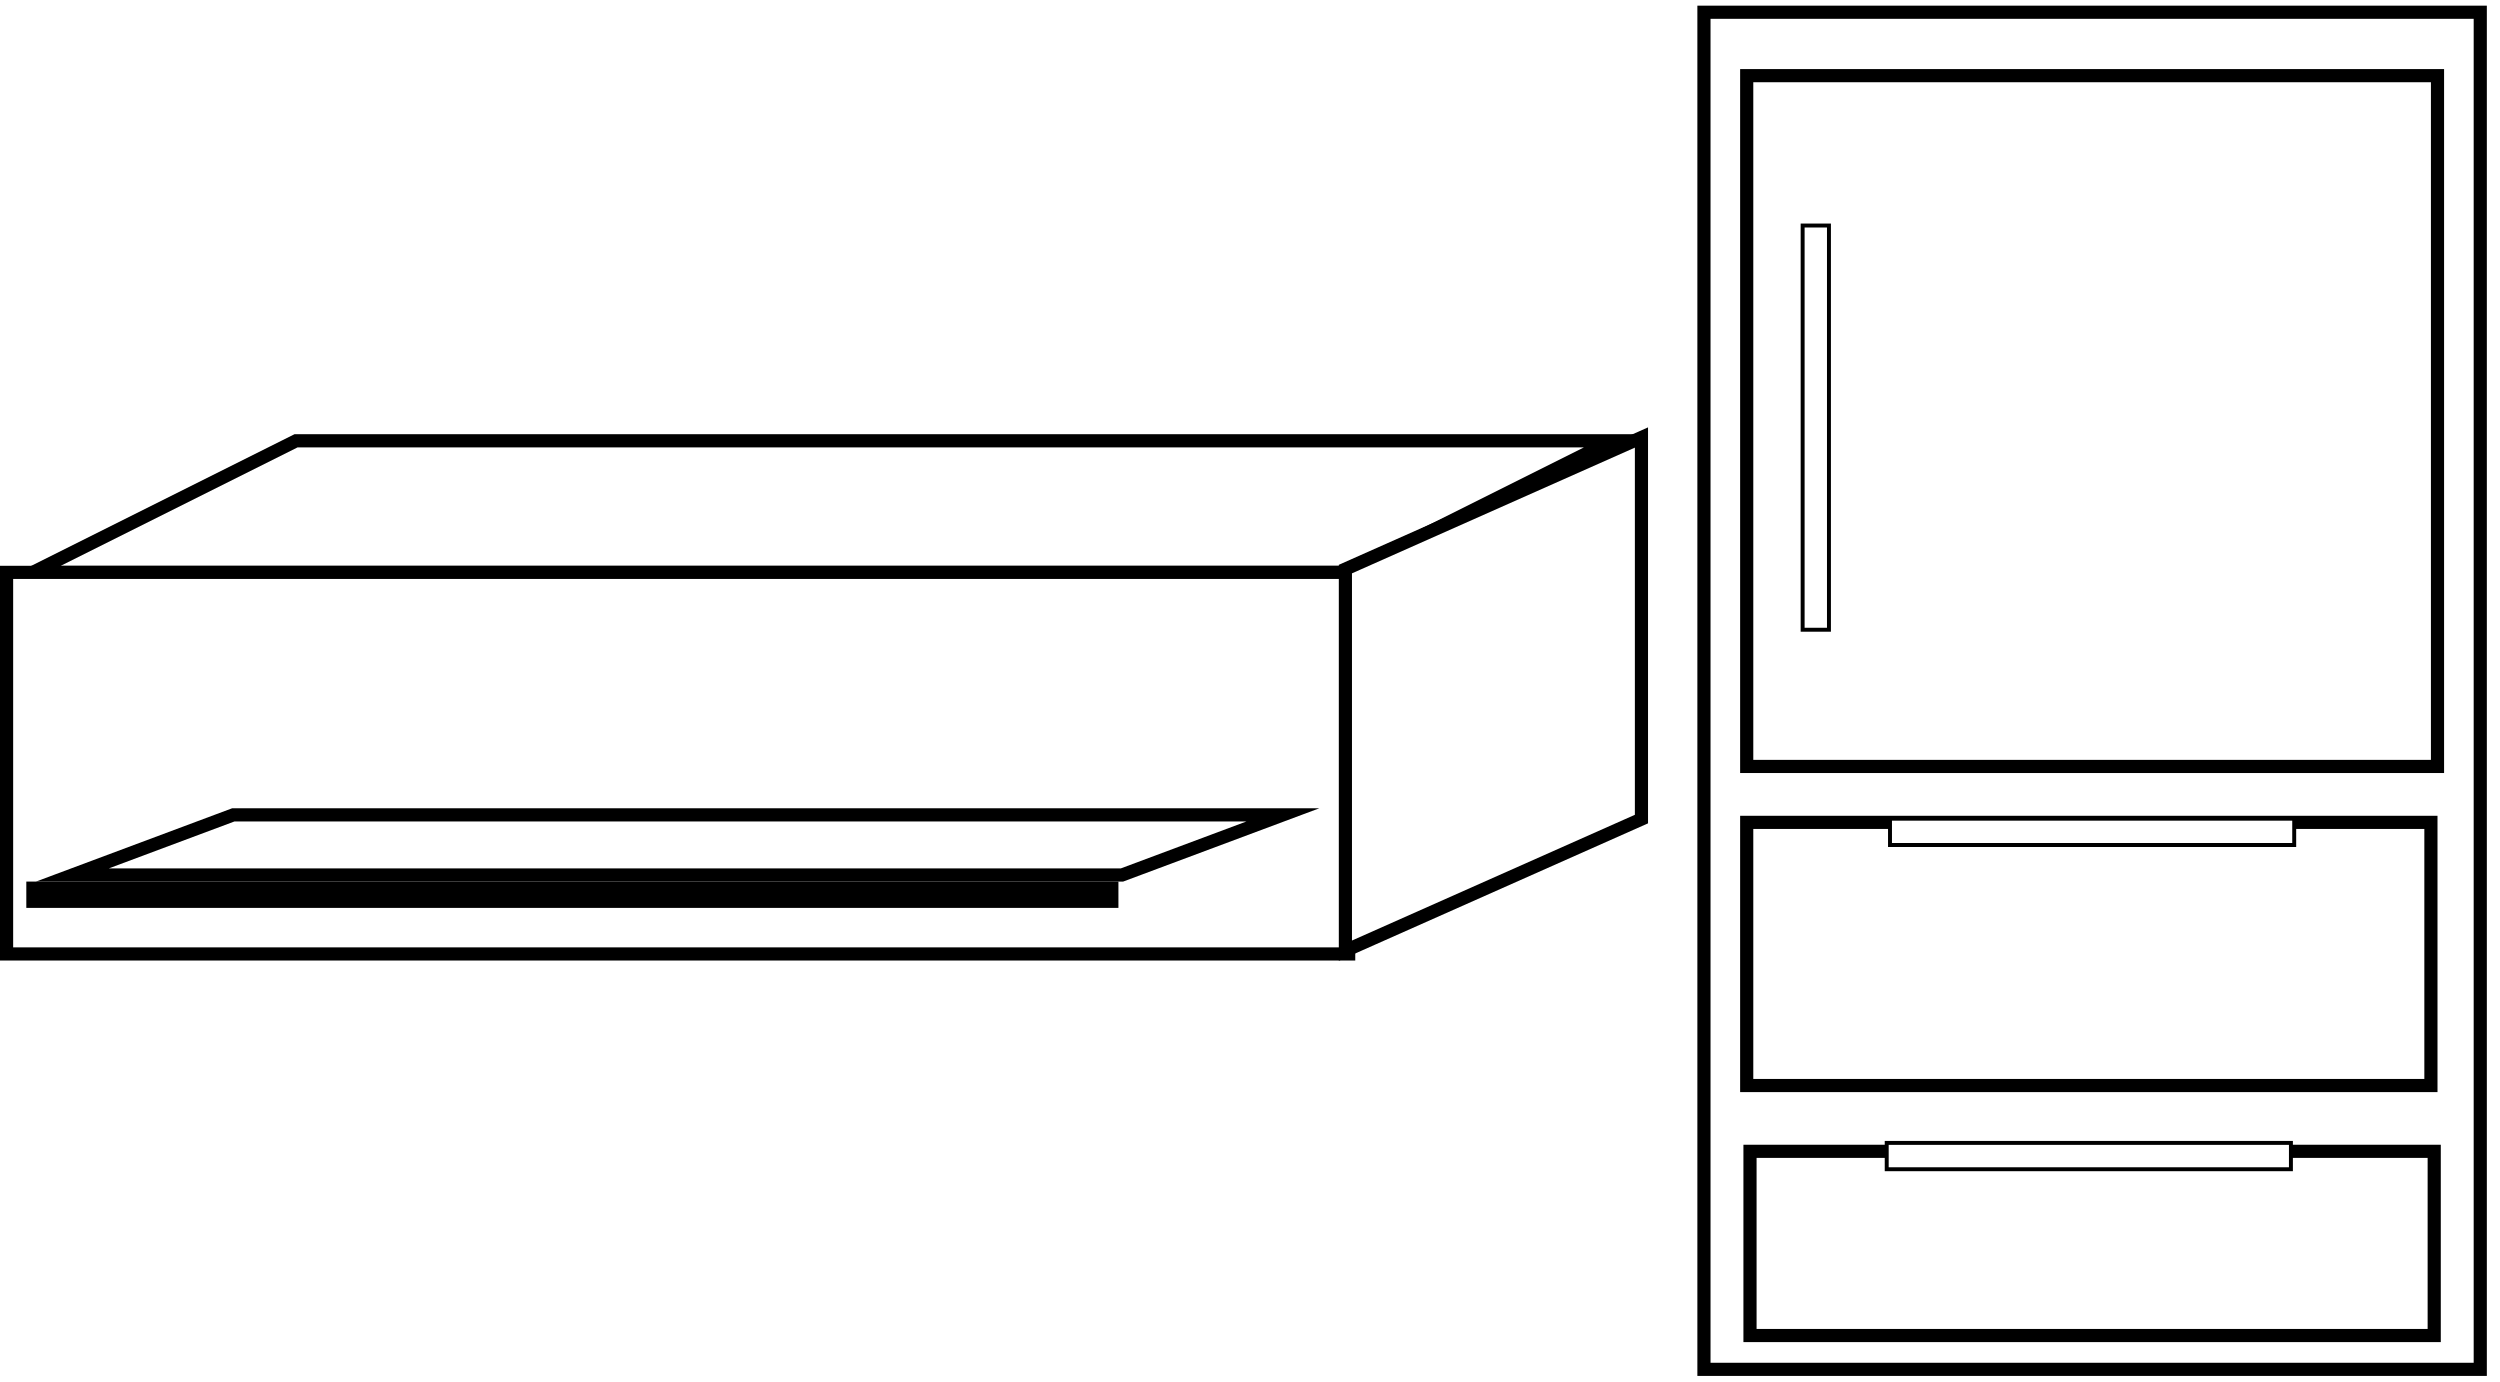
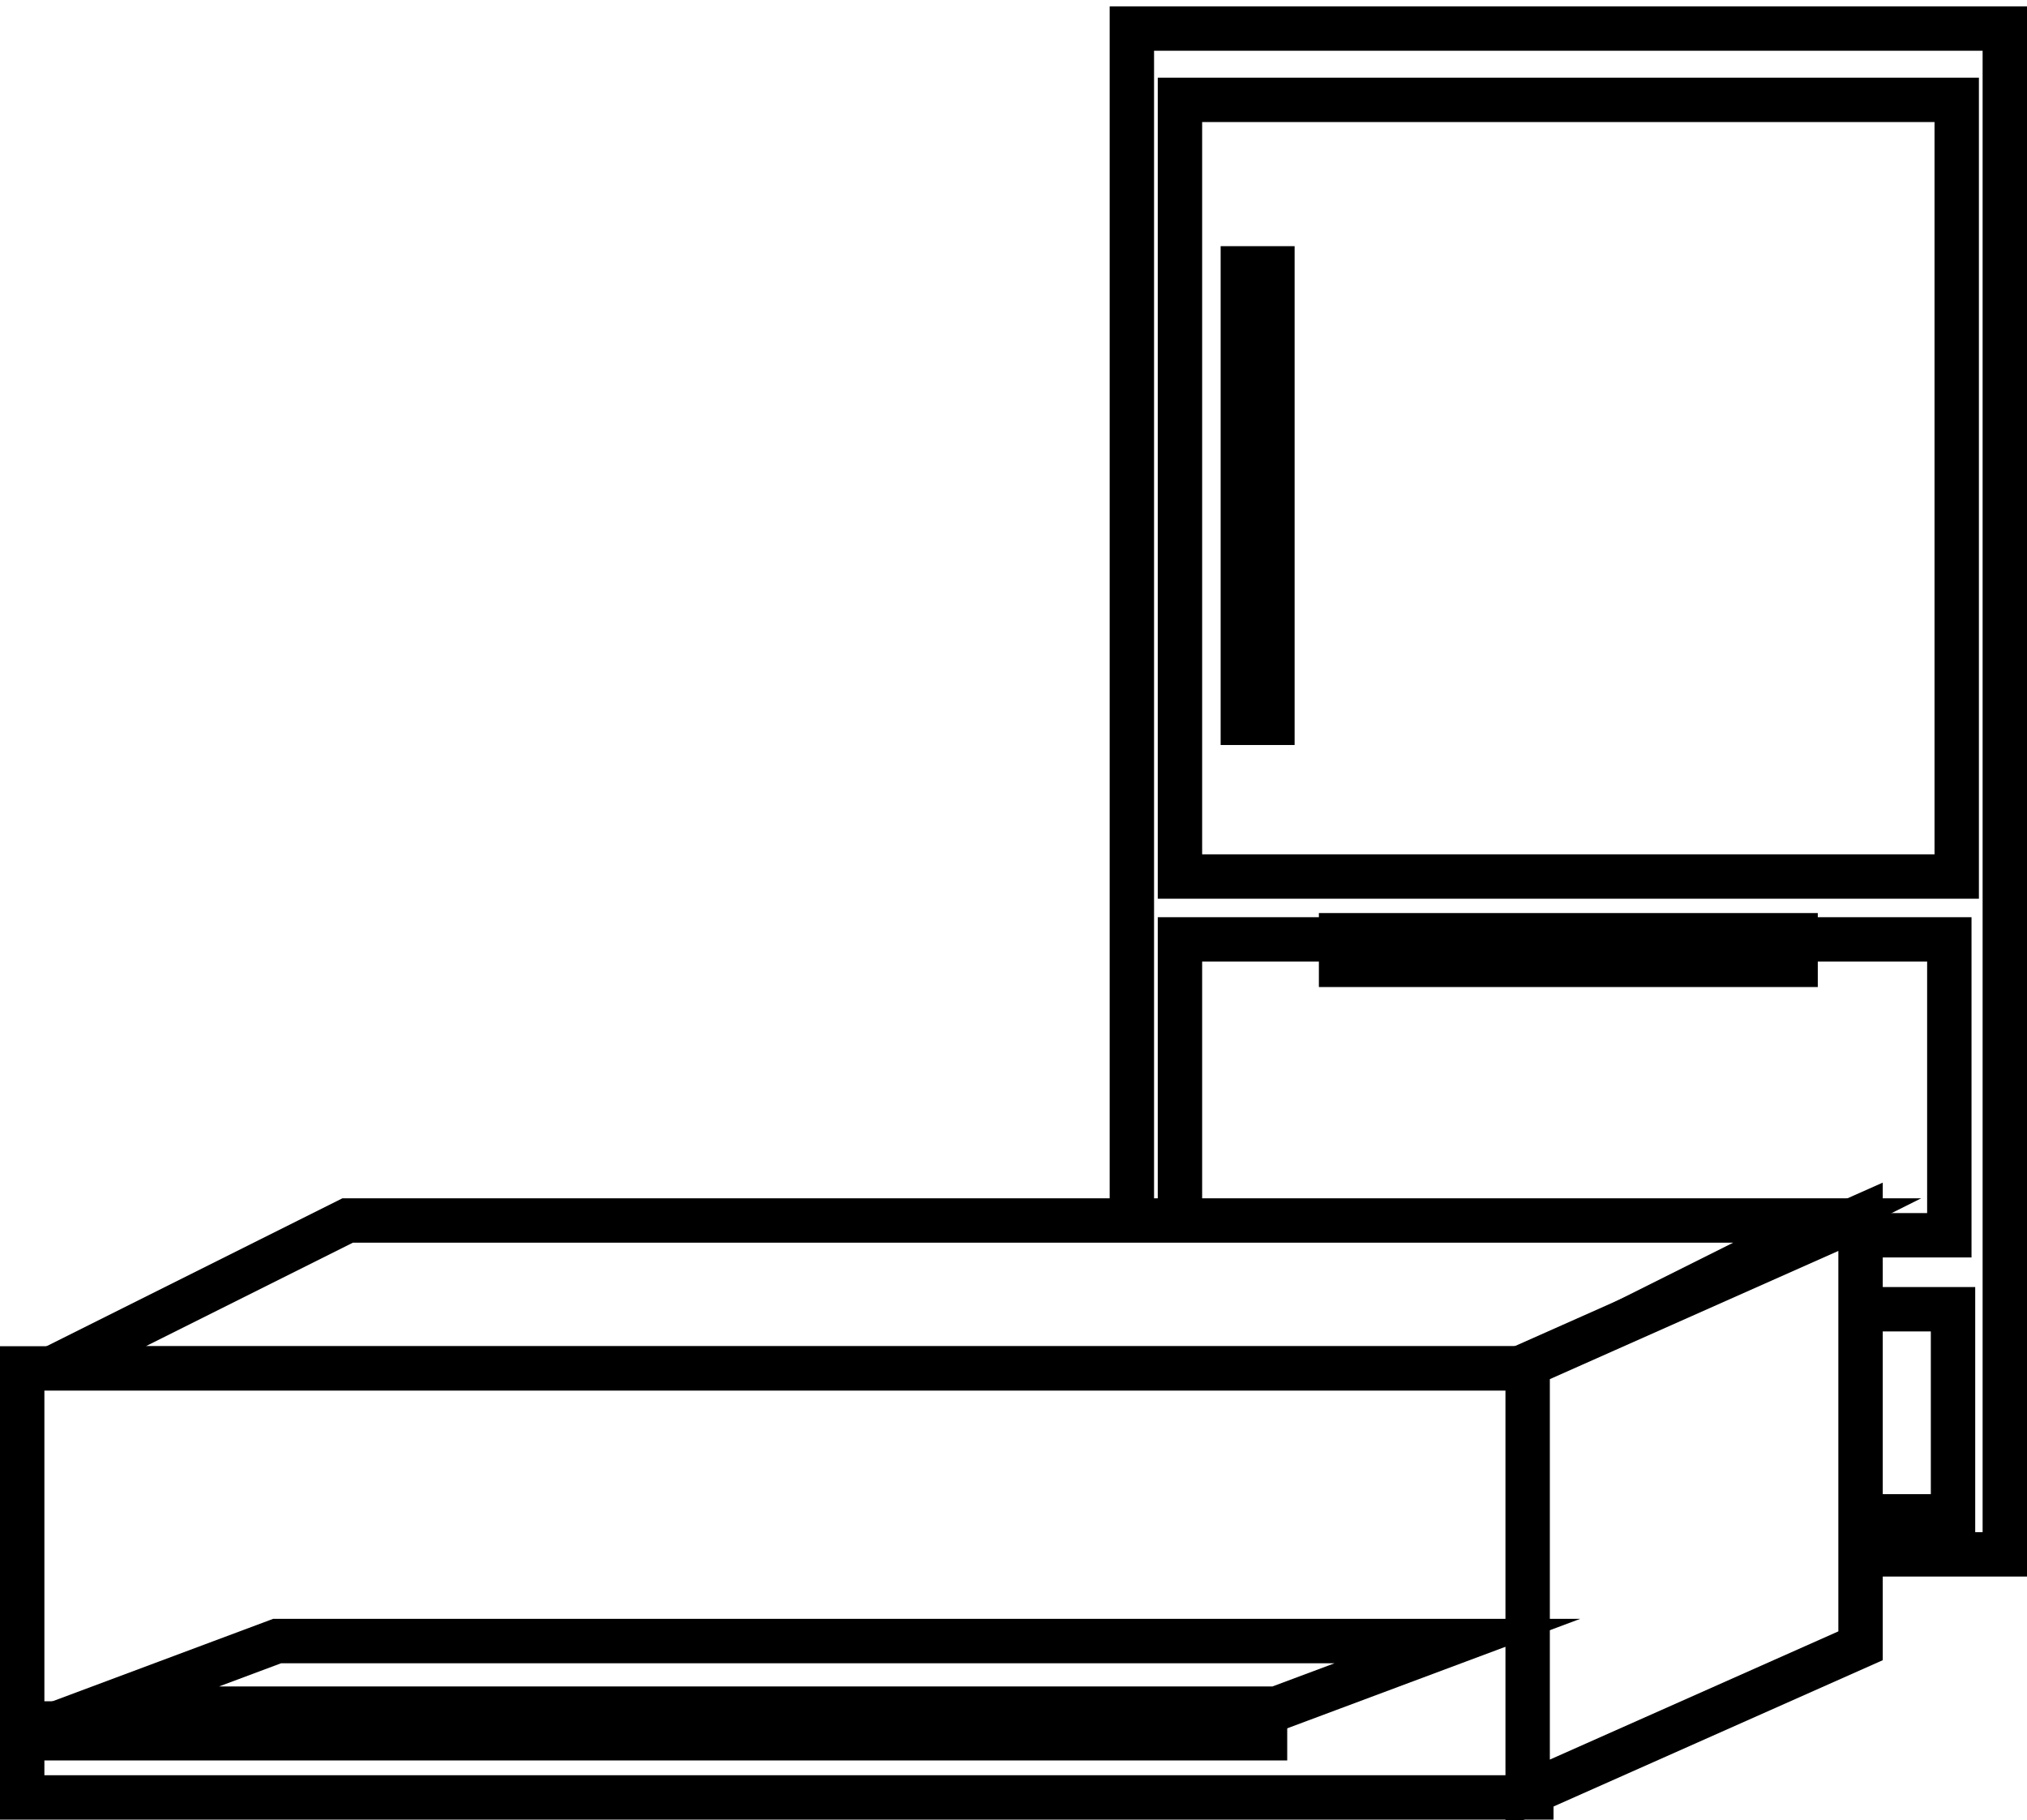
- <svg xmlns="http://www.w3.org/2000/svg" version="1.1" width="190px" height="105px" viewBox="-0.5 -0.5 190 105" content="&lt;mxfile host=&quot;Electron&quot; agent=&quot;Mozilla/5.0 (Macintosh; Intel Mac OS X 10_15_7) AppleWebKit/537.36 (KHTML, like Gecko) draw.io/24.7.17 Chrome/128.0.661.36 Electron/32.0.1 Safari/537.36&quot; version=&quot;24.7.17&quot; scale=&quot;1&quot; border=&quot;0&quot;&gt;&#10;  &lt;diagram name=&quot;Page-1&quot; id=&quot;duzyXAyW_3W8TTLKitcE&quot;&gt;&#10;    &lt;mxGraphModel dx=&quot;489&quot; dy=&quot;354&quot; grid=&quot;1&quot; gridSize=&quot;10&quot; guides=&quot;1&quot; tooltips=&quot;1&quot; connect=&quot;1&quot; arrows=&quot;1&quot; fold=&quot;1&quot; page=&quot;1&quot; pageScale=&quot;1&quot; pageWidth=&quot;827&quot; pageHeight=&quot;1169&quot; math=&quot;0&quot; shadow=&quot;0&quot;&gt;&#10;      &lt;root&gt;&#10;        &lt;mxCell id=&quot;0&quot; /&gt;&#10;        &lt;mxCell id=&quot;1&quot; parent=&quot;0&quot; /&gt;&#10;        &lt;mxCell id=&quot;2&quot; value=&quot;&quot; style=&quot;rounded=0;whiteSpace=wrap;html=1;&quot; vertex=&quot;1&quot; parent=&quot;1&quot;&gt;&#10;          &lt;mxGeometry x=&quot;720&quot; y=&quot;243.43&quot; width=&quot;59&quot; height=&quot;103.14&quot; as=&quot;geometry&quot; /&gt;&#10;        &lt;/mxCell&gt;&#10;        &lt;mxCell id=&quot;3&quot; value=&quot;&quot; style=&quot;whiteSpace=wrap;html=1;aspect=fixed;&quot; vertex=&quot;1&quot; parent=&quot;1&quot;&gt;&#10;          &lt;mxGeometry x=&quot;723.25&quot; y=&quot;248.25&quot; width=&quot;52.5&quot; height=&quot;52.5&quot; as=&quot;geometry&quot; /&gt;&#10;        &lt;/mxCell&gt;&#10;        &lt;mxCell id=&quot;4&quot; value=&quot;&quot; style=&quot;rounded=0;whiteSpace=wrap;html=1;&quot; vertex=&quot;1&quot; parent=&quot;1&quot;&gt;&#10;          &lt;mxGeometry x=&quot;723.5&quot; y=&quot;330&quot; width=&quot;52&quot; height=&quot;14&quot; as=&quot;geometry&quot; /&gt;&#10;        &lt;/mxCell&gt;&#10;        &lt;mxCell id=&quot;5&quot; value=&quot;&quot; style=&quot;rounded=0;whiteSpace=wrap;html=1;&quot; vertex=&quot;1&quot; parent=&quot;1&quot;&gt;&#10;          &lt;mxGeometry x=&quot;723.25&quot; y=&quot;305&quot; width=&quot;52&quot; height=&quot;20&quot; as=&quot;geometry&quot; /&gt;&#10;        &lt;/mxCell&gt;&#10;        &lt;mxCell id=&quot;6&quot; value=&quot;&quot; style=&quot;rounded=0;whiteSpace=wrap;html=1;strokeWidth=0.3;&quot; vertex=&quot;1&quot; parent=&quot;1&quot;&gt;&#10;          &lt;mxGeometry x=&quot;727.5&quot; y=&quot;259.64&quot; width=&quot;2&quot; height=&quot;30.72&quot; as=&quot;geometry&quot; /&gt;&#10;        &lt;/mxCell&gt;&#10;        &lt;mxCell id=&quot;7&quot; value=&quot;&quot; style=&quot;rounded=0;whiteSpace=wrap;html=1;strokeWidth=0.3;rotation=90;&quot; vertex=&quot;1&quot; parent=&quot;1&quot;&gt;&#10;          &lt;mxGeometry x=&quot;748.5&quot; y=&quot;290.36&quot; width=&quot;2&quot; height=&quot;30.72&quot; as=&quot;geometry&quot; /&gt;&#10;        &lt;/mxCell&gt;&#10;        &lt;mxCell id=&quot;8&quot; value=&quot;&quot; style=&quot;rounded=0;whiteSpace=wrap;html=1;strokeWidth=0.3;rotation=90;&quot; vertex=&quot;1&quot; parent=&quot;1&quot;&gt;&#10;          &lt;mxGeometry x=&quot;748.25&quot; y=&quot;315&quot; width=&quot;2&quot; height=&quot;30.72&quot; as=&quot;geometry&quot; /&gt;&#10;        &lt;/mxCell&gt;&#10;        &lt;mxCell id=&quot;9&quot; value=&quot;&quot; style=&quot;shape=parallelogram;perimeter=parallelogramPerimeter;whiteSpace=wrap;html=1;fixedSize=1;size=20;&quot; vertex=&quot;1&quot; parent=&quot;1&quot;&gt;&#10;          &lt;mxGeometry x=&quot;593&quot; y=&quot;276&quot; width=&quot;120&quot; height=&quot;10&quot; as=&quot;geometry&quot; /&gt;&#10;        &lt;/mxCell&gt;&#10;        &lt;mxCell id=&quot;10&quot; value=&quot;&quot; style=&quot;rounded=0;whiteSpace=wrap;html=1;&quot; vertex=&quot;1&quot; parent=&quot;1&quot;&gt;&#10;          &lt;mxGeometry x=&quot;591&quot; y=&quot;286&quot; width=&quot;102&quot; height=&quot;29&quot; as=&quot;geometry&quot; /&gt;&#10;        &lt;/mxCell&gt;&#10;        &lt;mxCell id=&quot;11&quot; value=&quot;&quot; style=&quot;shape=parallelogram;perimeter=parallelogramPerimeter;whiteSpace=wrap;html=1;fixedSize=1;rotation=-90;size=9.997;flipV=1;&quot; vertex=&quot;1&quot; parent=&quot;1&quot;&gt;&#10;          &lt;mxGeometry x=&quot;684.5&quot; y=&quot;284&quot; width=&quot;39&quot; height=&quot;22.5&quot; as=&quot;geometry&quot; /&gt;&#10;        &lt;/mxCell&gt;&#10;        &lt;mxCell id=&quot;12&quot; value=&quot;&quot; style=&quot;shape=parallelogram;perimeter=parallelogramPerimeter;whiteSpace=wrap;html=1;fixedSize=1;size=12.227;&quot; vertex=&quot;1&quot; parent=&quot;1&quot;&gt;&#10;          &lt;mxGeometry x=&quot;596&quot; y=&quot;304.43&quot; width=&quot;92&quot; height=&quot;4.57&quot; as=&quot;geometry&quot; /&gt;&#10;        &lt;/mxCell&gt;&#10;        &lt;mxCell id=&quot;13&quot; value=&quot;&quot; style=&quot;rounded=0;whiteSpace=wrap;html=1;&quot; vertex=&quot;1&quot; parent=&quot;1&quot;&gt;&#10;          &lt;mxGeometry x=&quot;593&quot; y=&quot;310&quot; width=&quot;82&quot; height=&quot;1&quot; as=&quot;geometry&quot; /&gt;&#10;        &lt;/mxCell&gt;&#10;      &lt;/root&gt;&#10;    &lt;/mxGraphModel&gt;&#10;  &lt;/diagram&gt;&#10;&lt;/mxfile&gt;&#10;">
+ <svg xmlns="http://www.w3.org/2000/svg" version="1.1" width="137px" height="123px" viewBox="-0.5 -0.5 137 123" content="&lt;mxfile host=&quot;Electron&quot; agent=&quot;Mozilla/5.0 (Macintosh; Intel Mac OS X 10_15_7) AppleWebKit/537.36 (KHTML, like Gecko) draw.io/24.7.17 Chrome/128.0.661.36 Electron/32.0.1 Safari/537.36&quot; version=&quot;24.7.17&quot; scale=&quot;1&quot; border=&quot;0&quot;&gt;&#10;  &lt;diagram name=&quot;Page-1&quot; id=&quot;l9hOTlia9o2v34k1WfCC&quot;&gt;&#10;    &lt;mxGraphModel dx=&quot;395&quot; dy=&quot;1455&quot; grid=&quot;1&quot; gridSize=&quot;10&quot; guides=&quot;1&quot; tooltips=&quot;1&quot; connect=&quot;1&quot; arrows=&quot;1&quot; fold=&quot;1&quot; page=&quot;1&quot; pageScale=&quot;1&quot; pageWidth=&quot;827&quot; pageHeight=&quot;1169&quot; math=&quot;0&quot; shadow=&quot;0&quot;&gt;&#10;      &lt;root&gt;&#10;        &lt;mxCell id=&quot;0&quot; /&gt;&#10;        &lt;mxCell id=&quot;1&quot; parent=&quot;0&quot; /&gt;&#10;        &lt;mxCell id=&quot;2&quot; value=&quot;&quot; style=&quot;rounded=0;whiteSpace=wrap;html=1;strokeWidth=3;&quot; vertex=&quot;1&quot; parent=&quot;1&quot;&gt;&#10;          &lt;mxGeometry x=&quot;720&quot; y=&quot;243.43&quot; width=&quot;59&quot; height=&quot;103.14&quot; as=&quot;geometry&quot; /&gt;&#10;        &lt;/mxCell&gt;&#10;        &lt;mxCell id=&quot;3&quot; value=&quot;&quot; style=&quot;whiteSpace=wrap;html=1;aspect=fixed;strokeWidth=3;&quot; vertex=&quot;1&quot; parent=&quot;1&quot;&gt;&#10;          &lt;mxGeometry x=&quot;723.25&quot; y=&quot;248.25&quot; width=&quot;52.5&quot; height=&quot;52.5&quot; as=&quot;geometry&quot; /&gt;&#10;        &lt;/mxCell&gt;&#10;        &lt;mxCell id=&quot;4&quot; value=&quot;&quot; style=&quot;rounded=0;whiteSpace=wrap;html=1;strokeWidth=3;&quot; vertex=&quot;1&quot; parent=&quot;1&quot;&gt;&#10;          &lt;mxGeometry x=&quot;723.5&quot; y=&quot;330&quot; width=&quot;52&quot; height=&quot;14&quot; as=&quot;geometry&quot; /&gt;&#10;        &lt;/mxCell&gt;&#10;        &lt;mxCell id=&quot;5&quot; value=&quot;&quot; style=&quot;rounded=0;whiteSpace=wrap;html=1;strokeWidth=3;&quot; vertex=&quot;1&quot; parent=&quot;1&quot;&gt;&#10;          &lt;mxGeometry x=&quot;723.25&quot; y=&quot;305&quot; width=&quot;52&quot; height=&quot;20&quot; as=&quot;geometry&quot; /&gt;&#10;        &lt;/mxCell&gt;&#10;        &lt;mxCell id=&quot;6&quot; value=&quot;&quot; style=&quot;rounded=0;whiteSpace=wrap;html=1;strokeWidth=3;&quot; vertex=&quot;1&quot; parent=&quot;1&quot;&gt;&#10;          &lt;mxGeometry x=&quot;727.5&quot; y=&quot;259.64&quot; width=&quot;2&quot; height=&quot;30.72&quot; as=&quot;geometry&quot; /&gt;&#10;        &lt;/mxCell&gt;&#10;        &lt;mxCell id=&quot;7&quot; value=&quot;&quot; style=&quot;rounded=0;whiteSpace=wrap;html=1;strokeWidth=3;rotation=90;&quot; vertex=&quot;1&quot; parent=&quot;1&quot;&gt;&#10;          &lt;mxGeometry x=&quot;748.5&quot; y=&quot;290.36&quot; width=&quot;2&quot; height=&quot;30.72&quot; as=&quot;geometry&quot; /&gt;&#10;        &lt;/mxCell&gt;&#10;        &lt;mxCell id=&quot;8&quot; value=&quot;&quot; style=&quot;rounded=0;whiteSpace=wrap;html=1;strokeWidth=3;rotation=90;&quot; vertex=&quot;1&quot; parent=&quot;1&quot;&gt;&#10;          &lt;mxGeometry x=&quot;748.25&quot; y=&quot;315&quot; width=&quot;2&quot; height=&quot;30.72&quot; as=&quot;geometry&quot; /&gt;&#10;        &lt;/mxCell&gt;&#10;        &lt;mxCell id=&quot;9&quot; value=&quot;&quot; style=&quot;shape=parallelogram;perimeter=parallelogramPerimeter;whiteSpace=wrap;html=1;fixedSize=1;size=20;strokeWidth=3;&quot; vertex=&quot;1&quot; parent=&quot;1&quot;&gt;&#10;          &lt;mxGeometry x=&quot;647&quot; y=&quot;324&quot; width=&quot;120&quot; height=&quot;10&quot; as=&quot;geometry&quot; /&gt;&#10;        &lt;/mxCell&gt;&#10;        &lt;mxCell id=&quot;10&quot; value=&quot;&quot; style=&quot;rounded=0;whiteSpace=wrap;html=1;strokeWidth=3;&quot; vertex=&quot;1&quot; parent=&quot;1&quot;&gt;&#10;          &lt;mxGeometry x=&quot;645&quot; y=&quot;334&quot; width=&quot;102&quot; height=&quot;29&quot; as=&quot;geometry&quot; /&gt;&#10;        &lt;/mxCell&gt;&#10;        &lt;mxCell id=&quot;11&quot; value=&quot;&quot; style=&quot;shape=parallelogram;perimeter=parallelogramPerimeter;whiteSpace=wrap;html=1;fixedSize=1;rotation=-90;size=9.997;flipV=1;strokeWidth=3;&quot; vertex=&quot;1&quot; parent=&quot;1&quot;&gt;&#10;          &lt;mxGeometry x=&quot;738.5&quot; y=&quot;332&quot; width=&quot;39&quot; height=&quot;22.5&quot; as=&quot;geometry&quot; /&gt;&#10;        &lt;/mxCell&gt;&#10;        &lt;mxCell id=&quot;12&quot; value=&quot;&quot; style=&quot;shape=parallelogram;perimeter=parallelogramPerimeter;whiteSpace=wrap;html=1;fixedSize=1;size=12.227;strokeWidth=3;&quot; vertex=&quot;1&quot; parent=&quot;1&quot;&gt;&#10;          &lt;mxGeometry x=&quot;650&quot; y=&quot;352.43&quot; width=&quot;92&quot; height=&quot;4.57&quot; as=&quot;geometry&quot; /&gt;&#10;        &lt;/mxCell&gt;&#10;        &lt;mxCell id=&quot;13&quot; value=&quot;&quot; style=&quot;rounded=0;whiteSpace=wrap;html=1;strokeWidth=3;&quot; vertex=&quot;1&quot; parent=&quot;1&quot;&gt;&#10;          &lt;mxGeometry x=&quot;647&quot; y=&quot;358&quot; width=&quot;82&quot; height=&quot;1&quot; as=&quot;geometry&quot; /&gt;&#10;        &lt;/mxCell&gt;&#10;      &lt;/root&gt;&#10;    &lt;/mxGraphModel&gt;&#10;  &lt;/diagram&gt;&#10;&lt;/mxfile&gt;&#10;">
  <defs />
  <g>
    <g data-cell-id="0">
      <g data-cell-id="1">
        <g data-cell-id="abqtyagXLSSpsyh-VU5P-3" />
        <g data-cell-id="abqtyagXLSSpsyh-VU5P-4" />
        <g data-cell-id="abqtyagXLSSpsyh-VU5P-6" />
        <g data-cell-id="abqtyagXLSSpsyh-VU5P-8" />
        <g data-cell-id="abqtyagXLSSpsyh-VU5P-9" />
        <g data-cell-id="abqtyagXLSSpsyh-VU5P-10" />
        <g data-cell-id="abqtyagXLSSpsyh-VU5P-12" />
        <g data-cell-id="abqtyagXLSSpsyh-VU5P-20">
          <g>
-             <rect x="129" y="0.43" width="59" height="103.14" fill="rgb(255, 255, 255)" stroke="rgb(0, 0, 0)" pointer-events="all" />
+             <rect x="76" y="1.43" width="59" height="103.14" fill="rgb(255, 255, 255)" stroke="rgb(0, 0, 0)" stroke-width="3" pointer-events="all" />
          </g>
        </g>
        <g data-cell-id="abqtyagXLSSpsyh-VU5P-23">
          <g>
-             <rect x="132.25" y="5.25" width="52.5" height="52.5" fill="rgb(255, 255, 255)" stroke="rgb(0, 0, 0)" pointer-events="all" />
+             <rect x="79.25" y="6.25" width="52.5" height="52.5" fill="rgb(255, 255, 255)" stroke="rgb(0, 0, 0)" stroke-width="3" pointer-events="all" />
          </g>
        </g>
        <g data-cell-id="abqtyagXLSSpsyh-VU5P-24">
          <g>
-             <rect x="132.5" y="87" width="52" height="14" fill="rgb(255, 255, 255)" stroke="rgb(0, 0, 0)" pointer-events="all" />
+             <rect x="79.5" y="88" width="52" height="14" fill="rgb(255, 255, 255)" stroke="rgb(0, 0, 0)" stroke-width="3" pointer-events="all" />
          </g>
        </g>
        <g data-cell-id="abqtyagXLSSpsyh-VU5P-25">
          <g>
-             <rect x="132.25" y="62" width="52" height="20" fill="rgb(255, 255, 255)" stroke="rgb(0, 0, 0)" pointer-events="all" />
+             <rect x="79.25" y="63" width="52" height="20" fill="rgb(255, 255, 255)" stroke="rgb(0, 0, 0)" stroke-width="3" pointer-events="all" />
          </g>
        </g>
        <g data-cell-id="abqtyagXLSSpsyh-VU5P-26">
          <g>
-             <rect x="136.5" y="16.64" width="2" height="30.72" fill="rgb(255, 255, 255)" stroke="rgb(0, 0, 0)" stroke-width="0.3" pointer-events="all" />
+             <rect x="83.5" y="17.64" width="2" height="30.72" fill="rgb(255, 255, 255)" stroke="rgb(0, 0, 0)" stroke-width="3" pointer-events="all" />
          </g>
        </g>
        <g data-cell-id="abqtyagXLSSpsyh-VU5P-27">
          <g>
-             <rect x="157.5" y="47.36" width="2" height="30.72" fill="rgb(255, 255, 255)" stroke="rgb(0, 0, 0)" stroke-width="0.3" transform="rotate(90,158.5,62.72)" pointer-events="all" />
+             <rect x="104.5" y="48.36" width="2" height="30.72" fill="rgb(255, 255, 255)" stroke="rgb(0, 0, 0)" stroke-width="3" transform="rotate(90,105.5,63.72)" pointer-events="all" />
          </g>
        </g>
        <g data-cell-id="abqtyagXLSSpsyh-VU5P-28">
          <g>
-             <rect x="157.25" y="72" width="2" height="30.72" fill="rgb(255, 255, 255)" stroke="rgb(0, 0, 0)" stroke-width="0.3" transform="rotate(90,158.25,87.36)" pointer-events="all" />
+             <rect x="104.25" y="73" width="2" height="30.72" fill="rgb(255, 255, 255)" stroke="rgb(0, 0, 0)" stroke-width="3" transform="rotate(90,105.25,88.36)" pointer-events="all" />
          </g>
        </g>
        <g data-cell-id="abqtyagXLSSpsyh-VU5P-14">
          <g>
-             <path d="M 2 43 L 22 33 L 122 33 L 102 43 Z" fill="rgb(255, 255, 255)" stroke="rgb(0, 0, 0)" stroke-miterlimit="10" pointer-events="all" />
+             <path d="M 3 92 L 23 82 L 123 82 L 103 92 Z" fill="rgb(255, 255, 255)" stroke="rgb(0, 0, 0)" stroke-width="3" stroke-miterlimit="10" pointer-events="all" />
          </g>
        </g>
        <g data-cell-id="abqtyagXLSSpsyh-VU5P-15">
          <g>
-             <rect x="0" y="43" width="102" height="29" fill="rgb(255, 255, 255)" stroke="rgb(0, 0, 0)" pointer-events="all" />
+             <rect x="1" y="92" width="102" height="29" fill="rgb(255, 255, 255)" stroke="rgb(0, 0, 0)" stroke-width="3" pointer-events="all" />
          </g>
        </g>
        <g data-cell-id="abqtyagXLSSpsyh-VU5P-16">
          <g>
-             <path d="M 93.5 63.5 L 103.5 41 L 132.5 41 L 122.5 63.5 Z" fill="rgb(255, 255, 255)" stroke="rgb(0, 0, 0)" stroke-miterlimit="10" transform="translate(0,52.25)scale(1,-1)translate(0,-52.25)rotate(90,113,52.25)" pointer-events="all" />
+             <path d="M 94.5 112.5 L 104.5 90 L 133.5 90 L 123.5 112.5 Z" fill="rgb(255, 255, 255)" stroke="rgb(0, 0, 0)" stroke-width="3" stroke-miterlimit="10" transform="translate(0,101.25)scale(1,-1)translate(0,-101.25)rotate(90,114,101.25)" pointer-events="all" />
          </g>
        </g>
        <g data-cell-id="abqtyagXLSSpsyh-VU5P-18">
          <g>
-             <path d="M 5 66 L 17.23 61.43 L 97 61.43 L 84.77 66 Z" fill="rgb(255, 255, 255)" stroke="rgb(0, 0, 0)" stroke-miterlimit="10" pointer-events="all" />
+             <path d="M 6 115 L 18.23 110.43 L 98 110.43 L 85.77 115 Z" fill="rgb(255, 255, 255)" stroke="rgb(0, 0, 0)" stroke-width="3" stroke-miterlimit="10" pointer-events="all" />
          </g>
        </g>
        <g data-cell-id="abqtyagXLSSpsyh-VU5P-19">
          <g>
-             <rect x="2" y="67" width="82" height="1" fill="rgb(255, 255, 255)" stroke="rgb(0, 0, 0)" pointer-events="all" />
+             <rect x="3" y="116" width="82" height="1" fill="rgb(255, 255, 255)" stroke="rgb(0, 0, 0)" stroke-width="3" pointer-events="all" />
          </g>
        </g>
+         <g data-cell-id="abqtyagXLSSpsyh-VU5P-30" />
+         <g data-cell-id="abqtyagXLSSpsyh-VU5P-29" />
+         <g data-cell-id="abqtyagXLSSpsyh-VU5P-31" />
+         <g data-cell-id="abqtyagXLSSpsyh-VU5P-32" />
+         <g data-cell-id="abqtyagXLSSpsyh-VU5P-33" />
+         <g data-cell-id="abqtyagXLSSpsyh-VU5P-34" />
+         <g data-cell-id="abqtyagXLSSpsyh-VU5P-35" />
+         <g data-cell-id="abqtyagXLSSpsyh-VU5P-36" />
+         <g data-cell-id="abqtyagXLSSpsyh-VU5P-37" />
      </g>
    </g>
  </g>
</svg>
